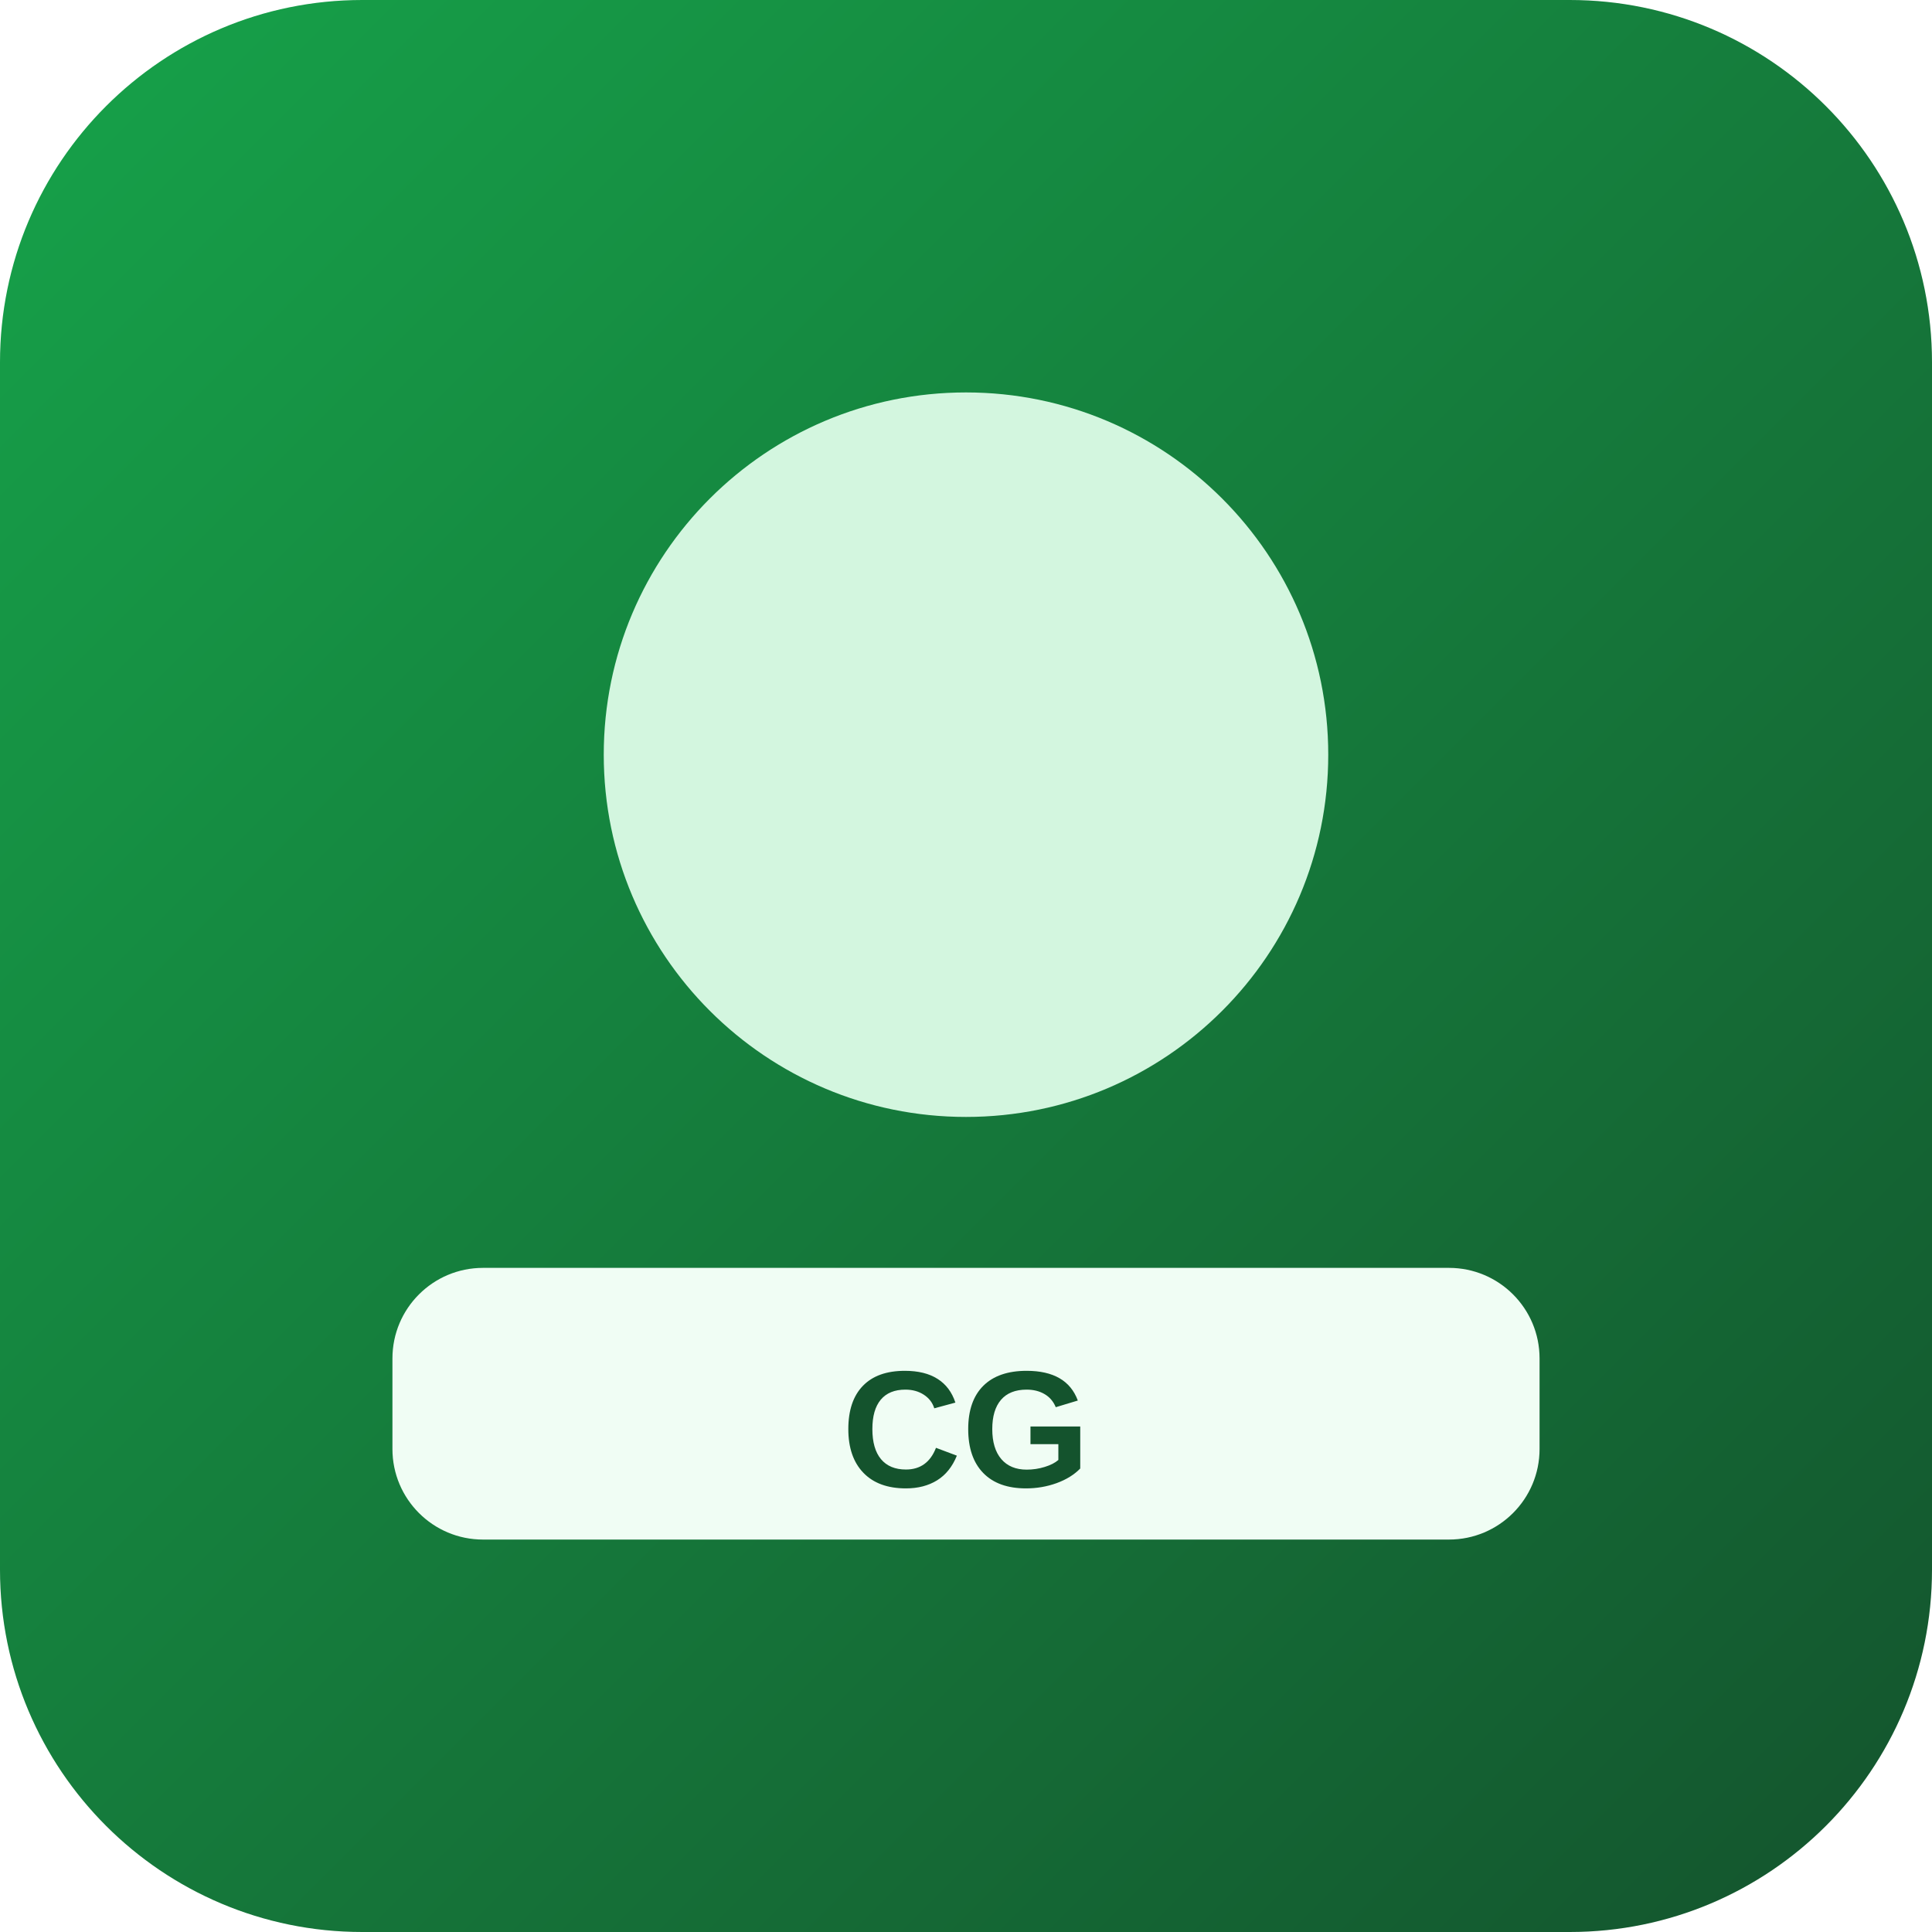
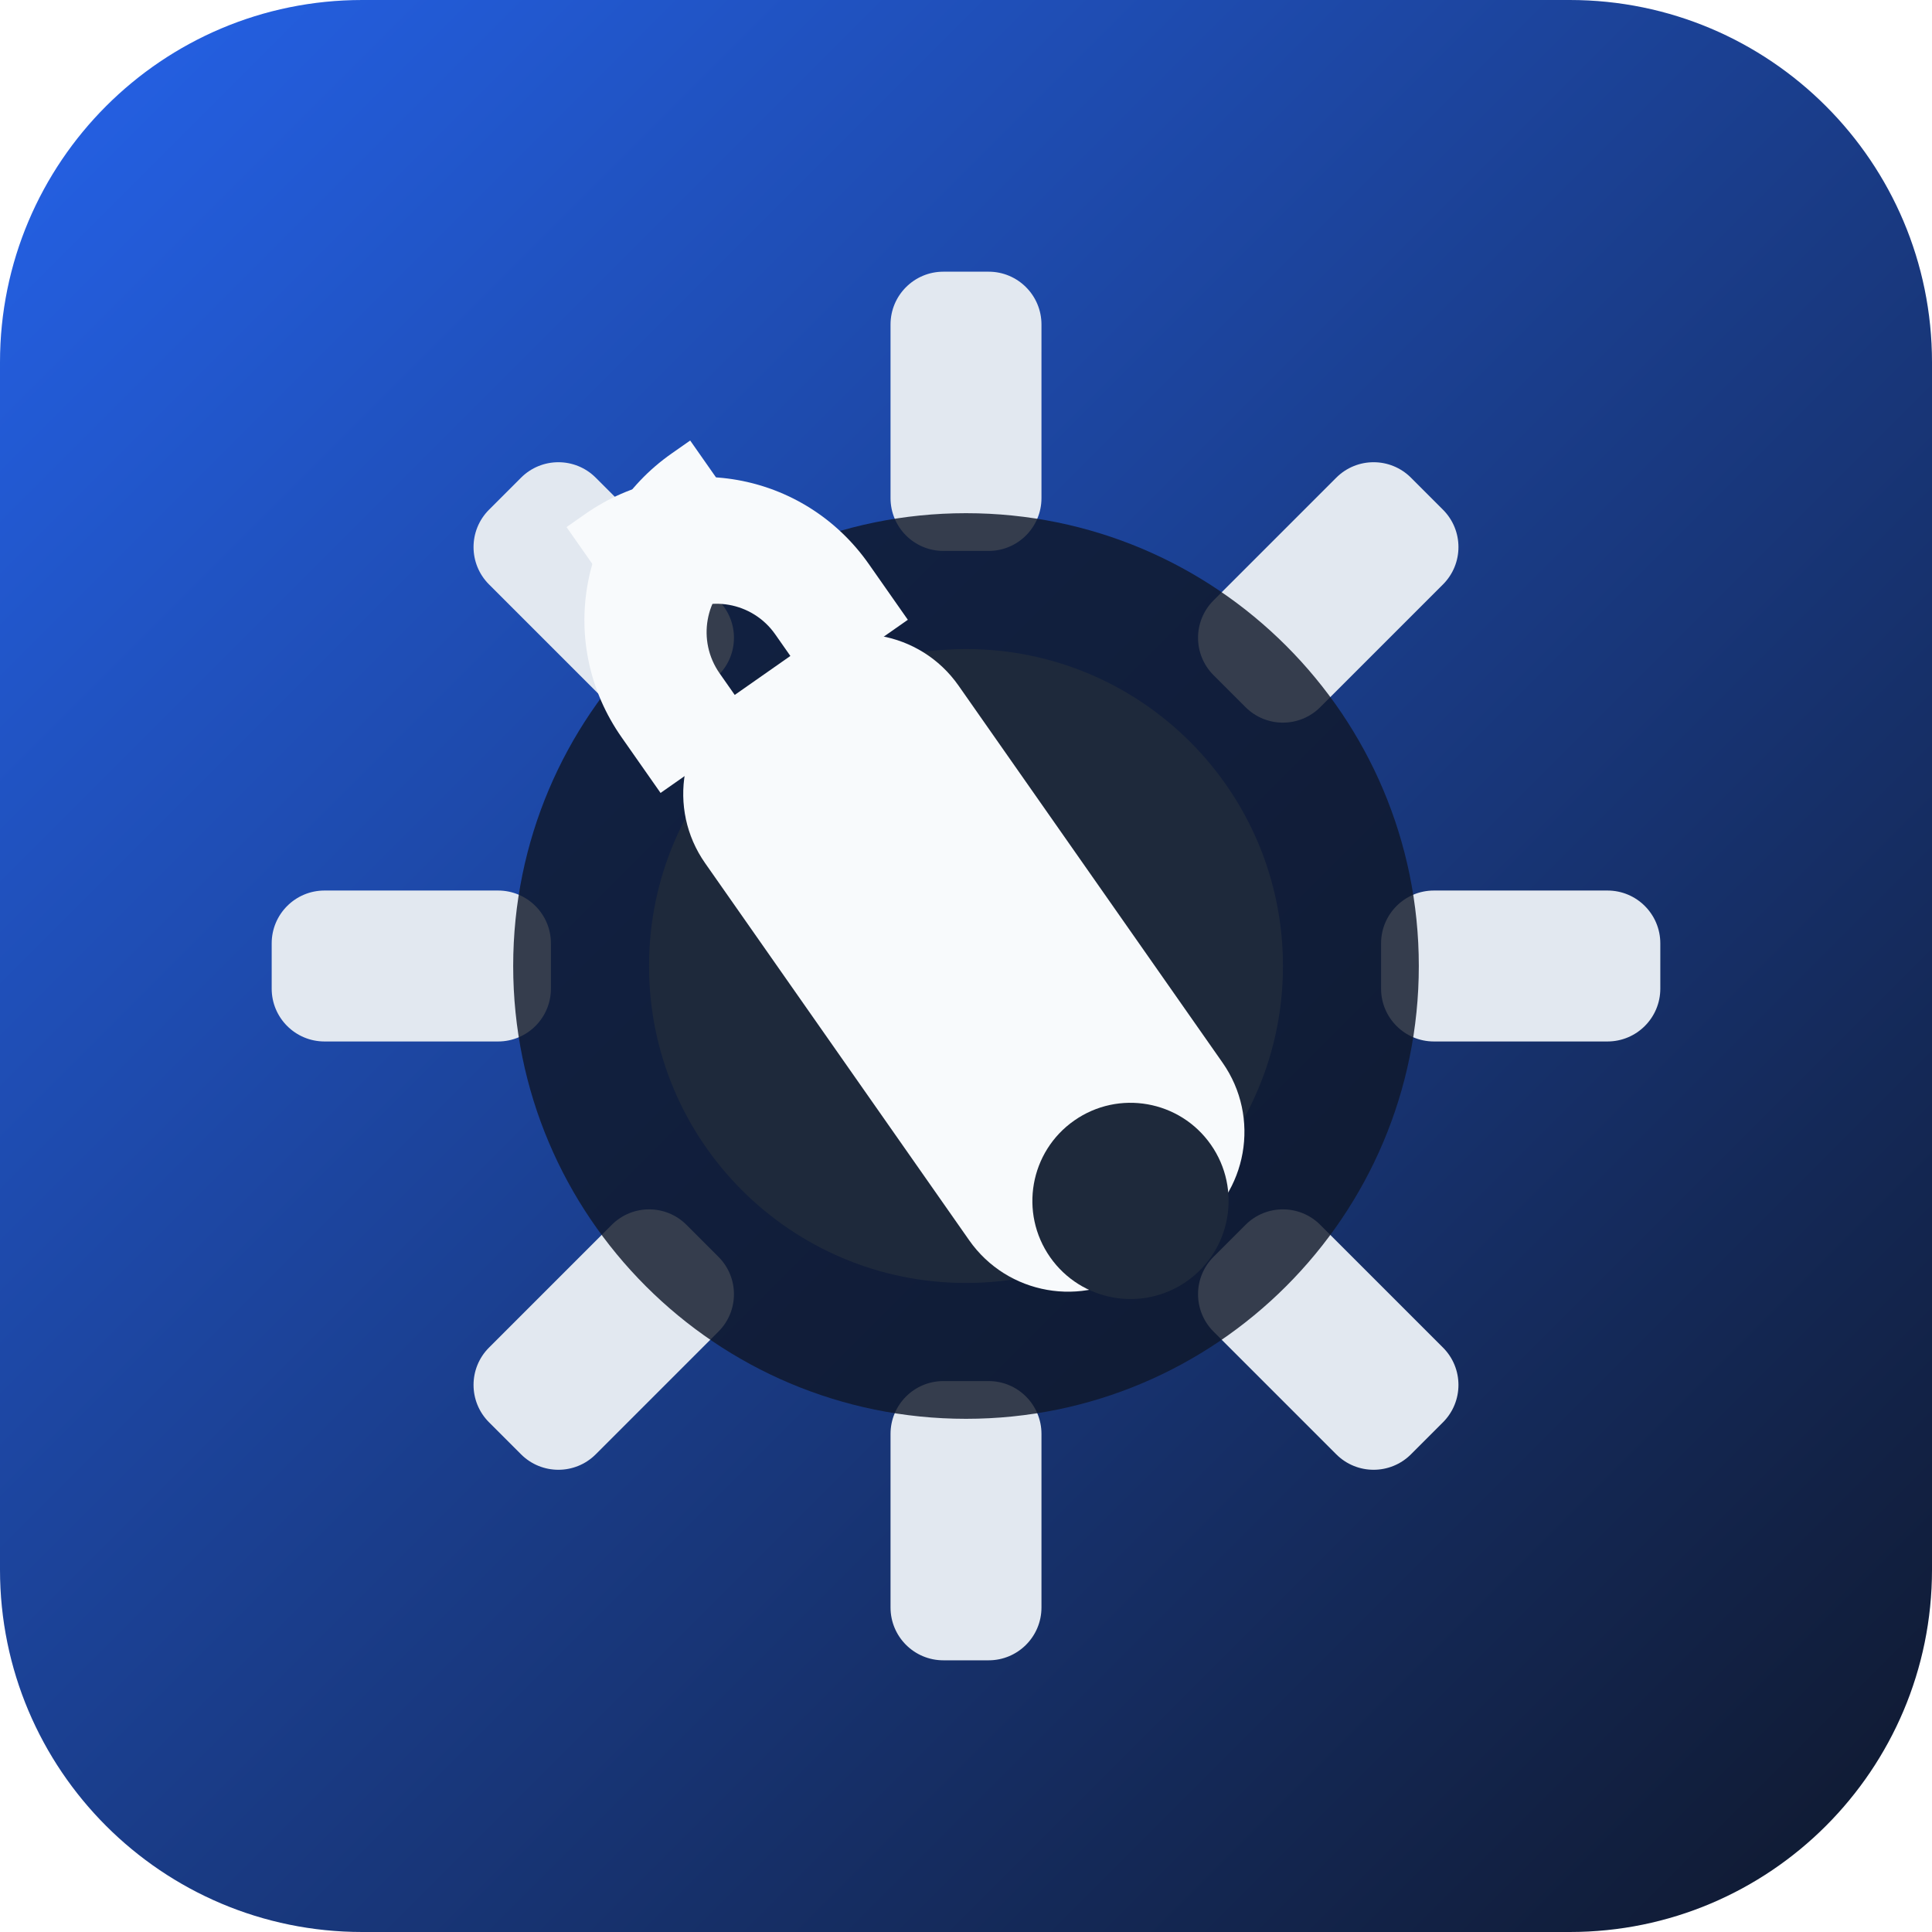
- <svg xmlns="http://www.w3.org/2000/svg" viewBox="0 0 512 512" role="img" aria-label="Campo do Gado">
+ <svg xmlns="http://www.w3.org/2000/svg" viewBox="0 0 512 512" role="img" aria-label="CAD Manutenção">
  <defs>
-     <linearGradient id="g" x1="0" x2="1" y1="0" y2="1">
-       <stop offset="0%" stop-color="#16a34a" />
-       <stop offset="100%" stop-color="#14532d" />
+     <linearGradient id="bg" x1="0" x2="1" y1="0" y2="1">
+       <stop offset="0%" stop-color="#2563eb" />
+       <stop offset="100%" stop-color="#0f172a" />
    </linearGradient>
  </defs>
-   <rect width="512" height="512" rx="96" fill="url(#g)" />
-   <circle cx="256" cy="200" r="96" fill="#dcfce7" opacity="0.95" />
-   <path d="M128 336h256a24 24 0 0 1 24 24v24a24 24 0 0 1-24 24H128a24 24 0 0 1-24-24v-24a24 24 0 0 1 24-24z" fill="#f0fdf4" />
-   <text x="256" y="394" text-anchor="middle" fill="#14532d" font-size="44" font-family="Arial, sans-serif" font-weight="700">CG</text>
+   <rect width="512" height="512" rx="96" fill="url(#bg)" />
+   <g fill="#e2e8f0">
+     <rect x="236" y="72" width="40" height="74" rx="14" />
+     <rect x="236" y="366" width="40" height="74" rx="14" />
+     <rect x="366" y="236" width="74" height="40" rx="14" />
+     <rect x="72" y="236" width="74" height="40" rx="14" />
+     <rect x="332" y="120" width="40" height="74" rx="14" transform="rotate(45 352 157)" />
+     <rect x="332" y="318" width="40" height="74" rx="14" transform="rotate(-45 352 355)" />
+     <rect x="140" y="318" width="40" height="74" rx="14" transform="rotate(45 160 355)" />
+     <rect x="140" y="120" width="40" height="74" rx="14" transform="rotate(-45 160 157)" />
+   </g>
+   <circle cx="256" cy="256" r="120" fill="#0f172a" opacity="0.82" />
+   <circle cx="256" cy="256" r="84" fill="#1e293b" />
+   <g transform="rotate(-35 256 256)">
+     <rect x="215" y="162" width="82" height="186" rx="32" fill="#f8fafc" />
+     <circle cx="256" cy="332" r="26" fill="#1e293b" />
+     <path d="M216 154c0-30 24-54 54-54h6v36h-10a19 19 0 0 0-19 19v17h-31z" fill="#f8fafc" />
+     <path d="M296 154c0-30-24-54-54-54h-6v36h10a19 19 0 0 1 19 19v17h31z" fill="#f8fafc" />
+   </g>
</svg>
